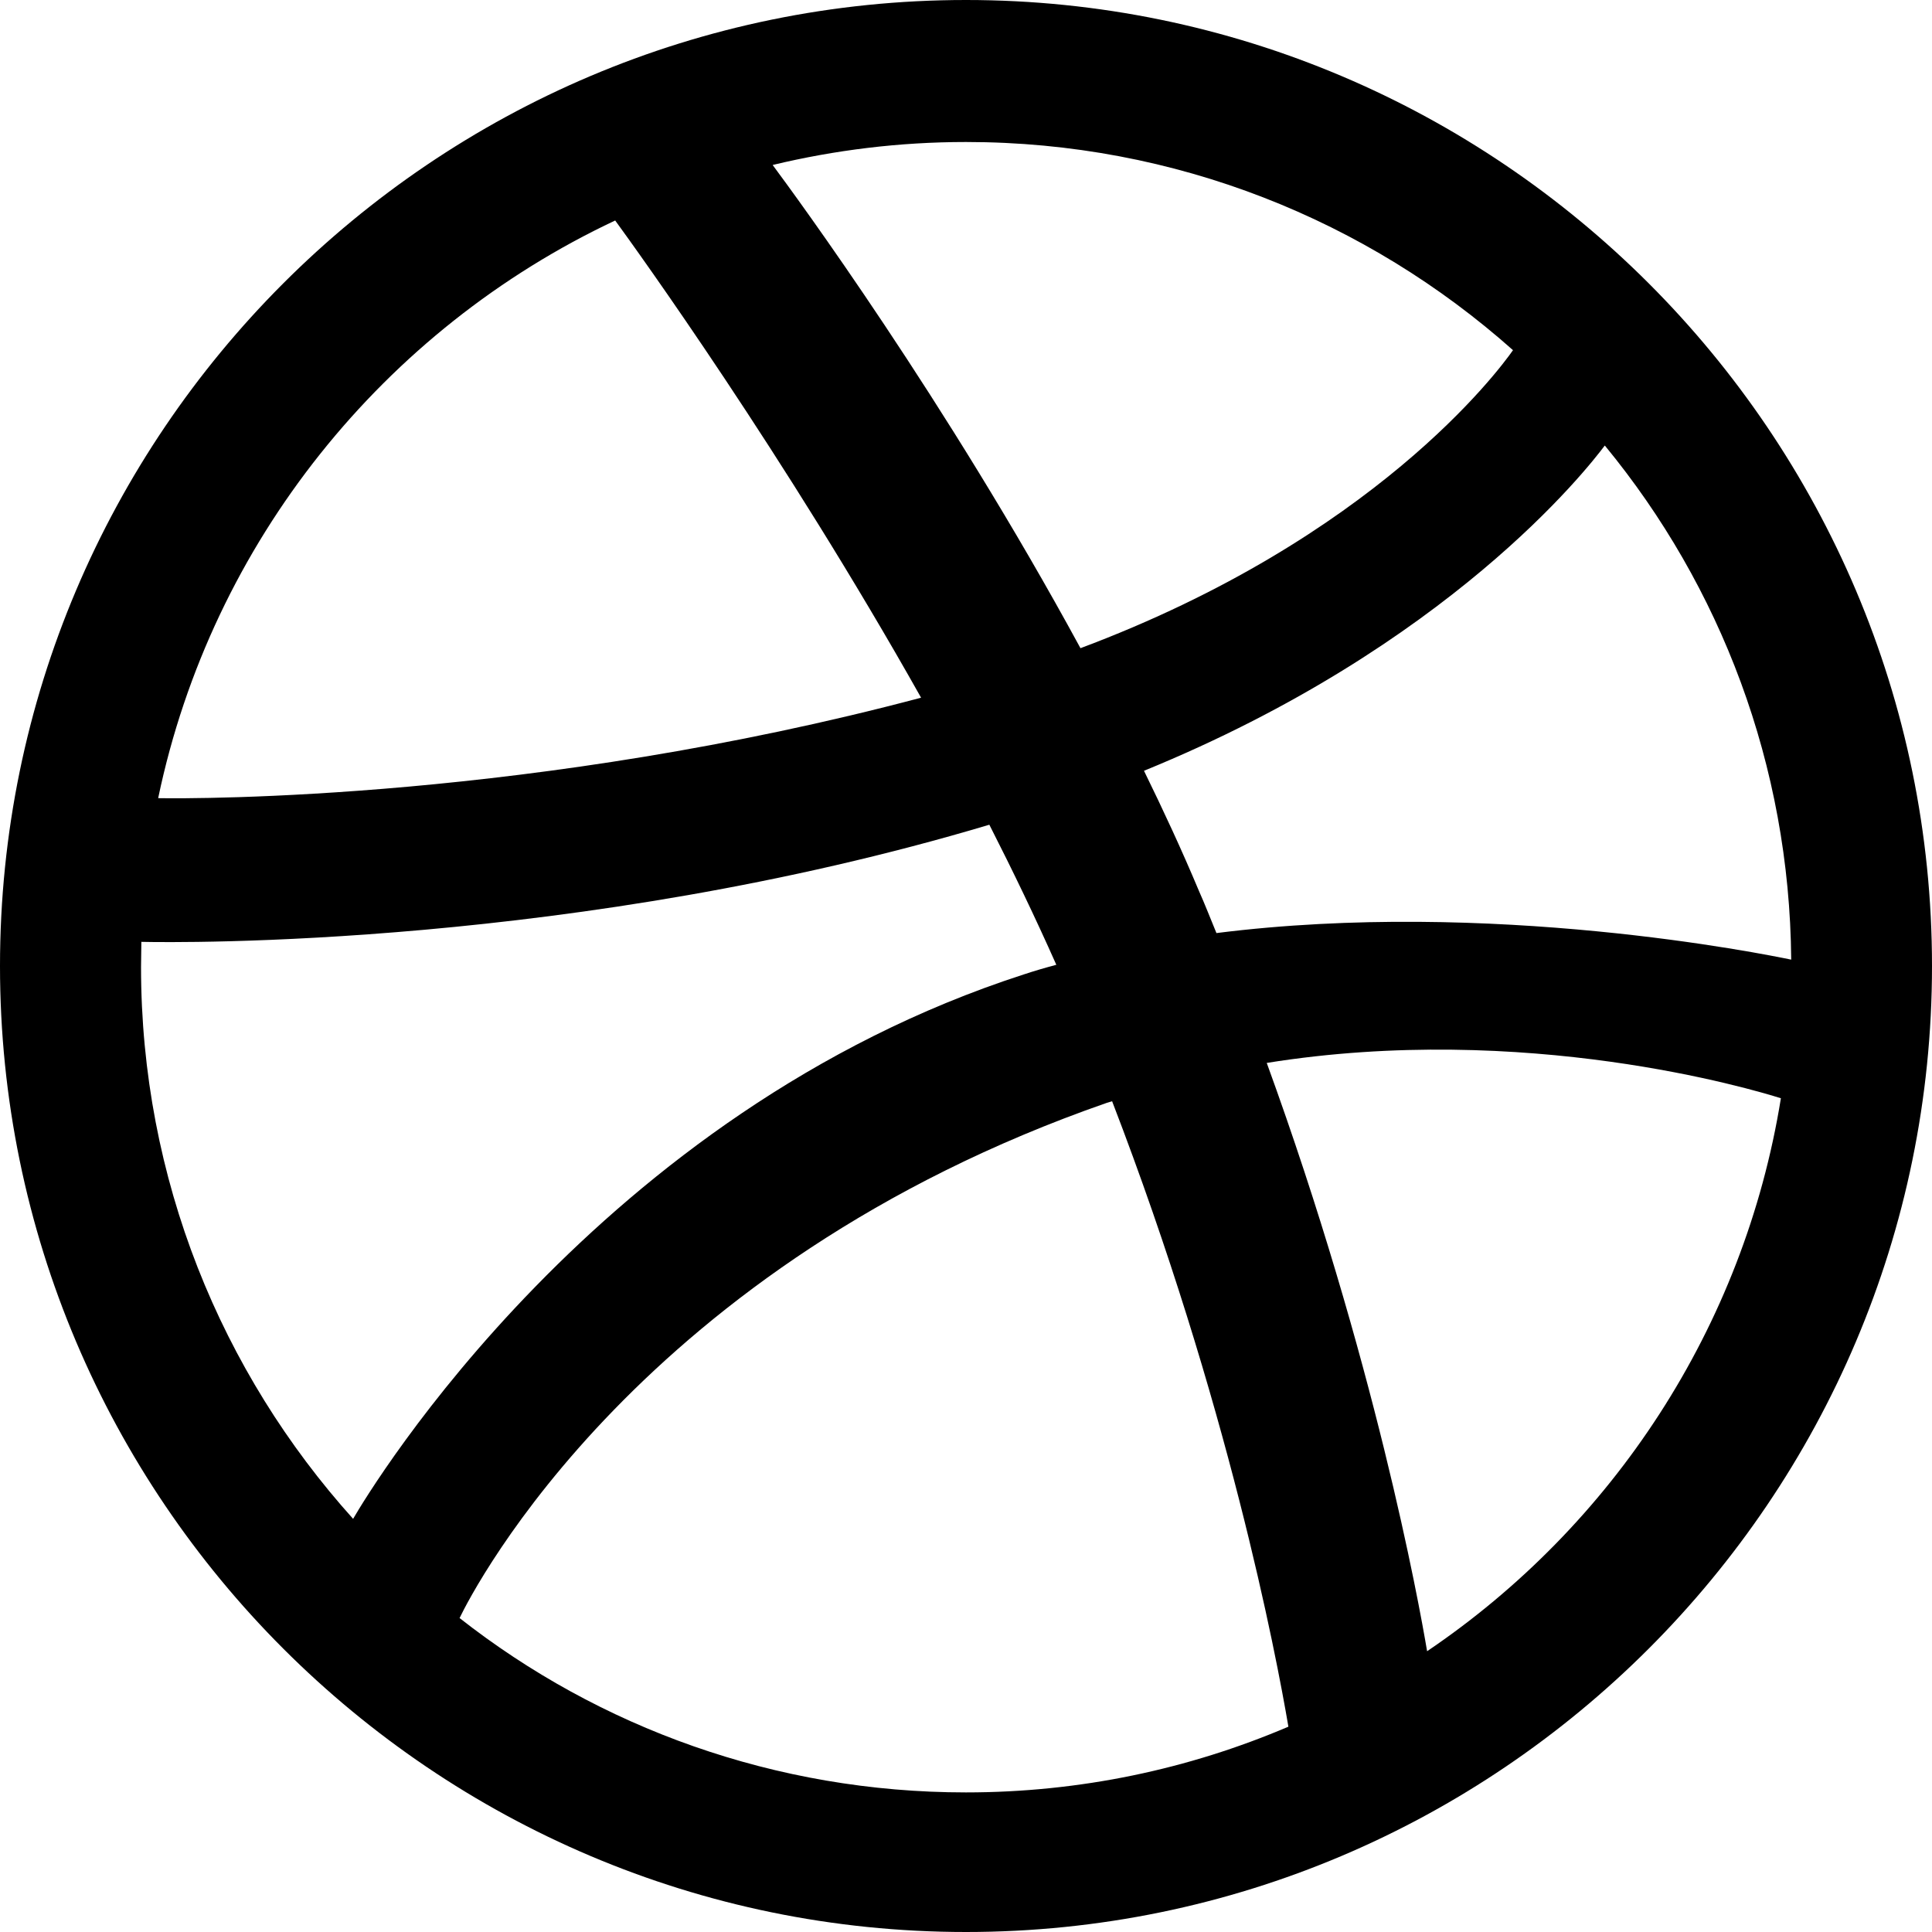
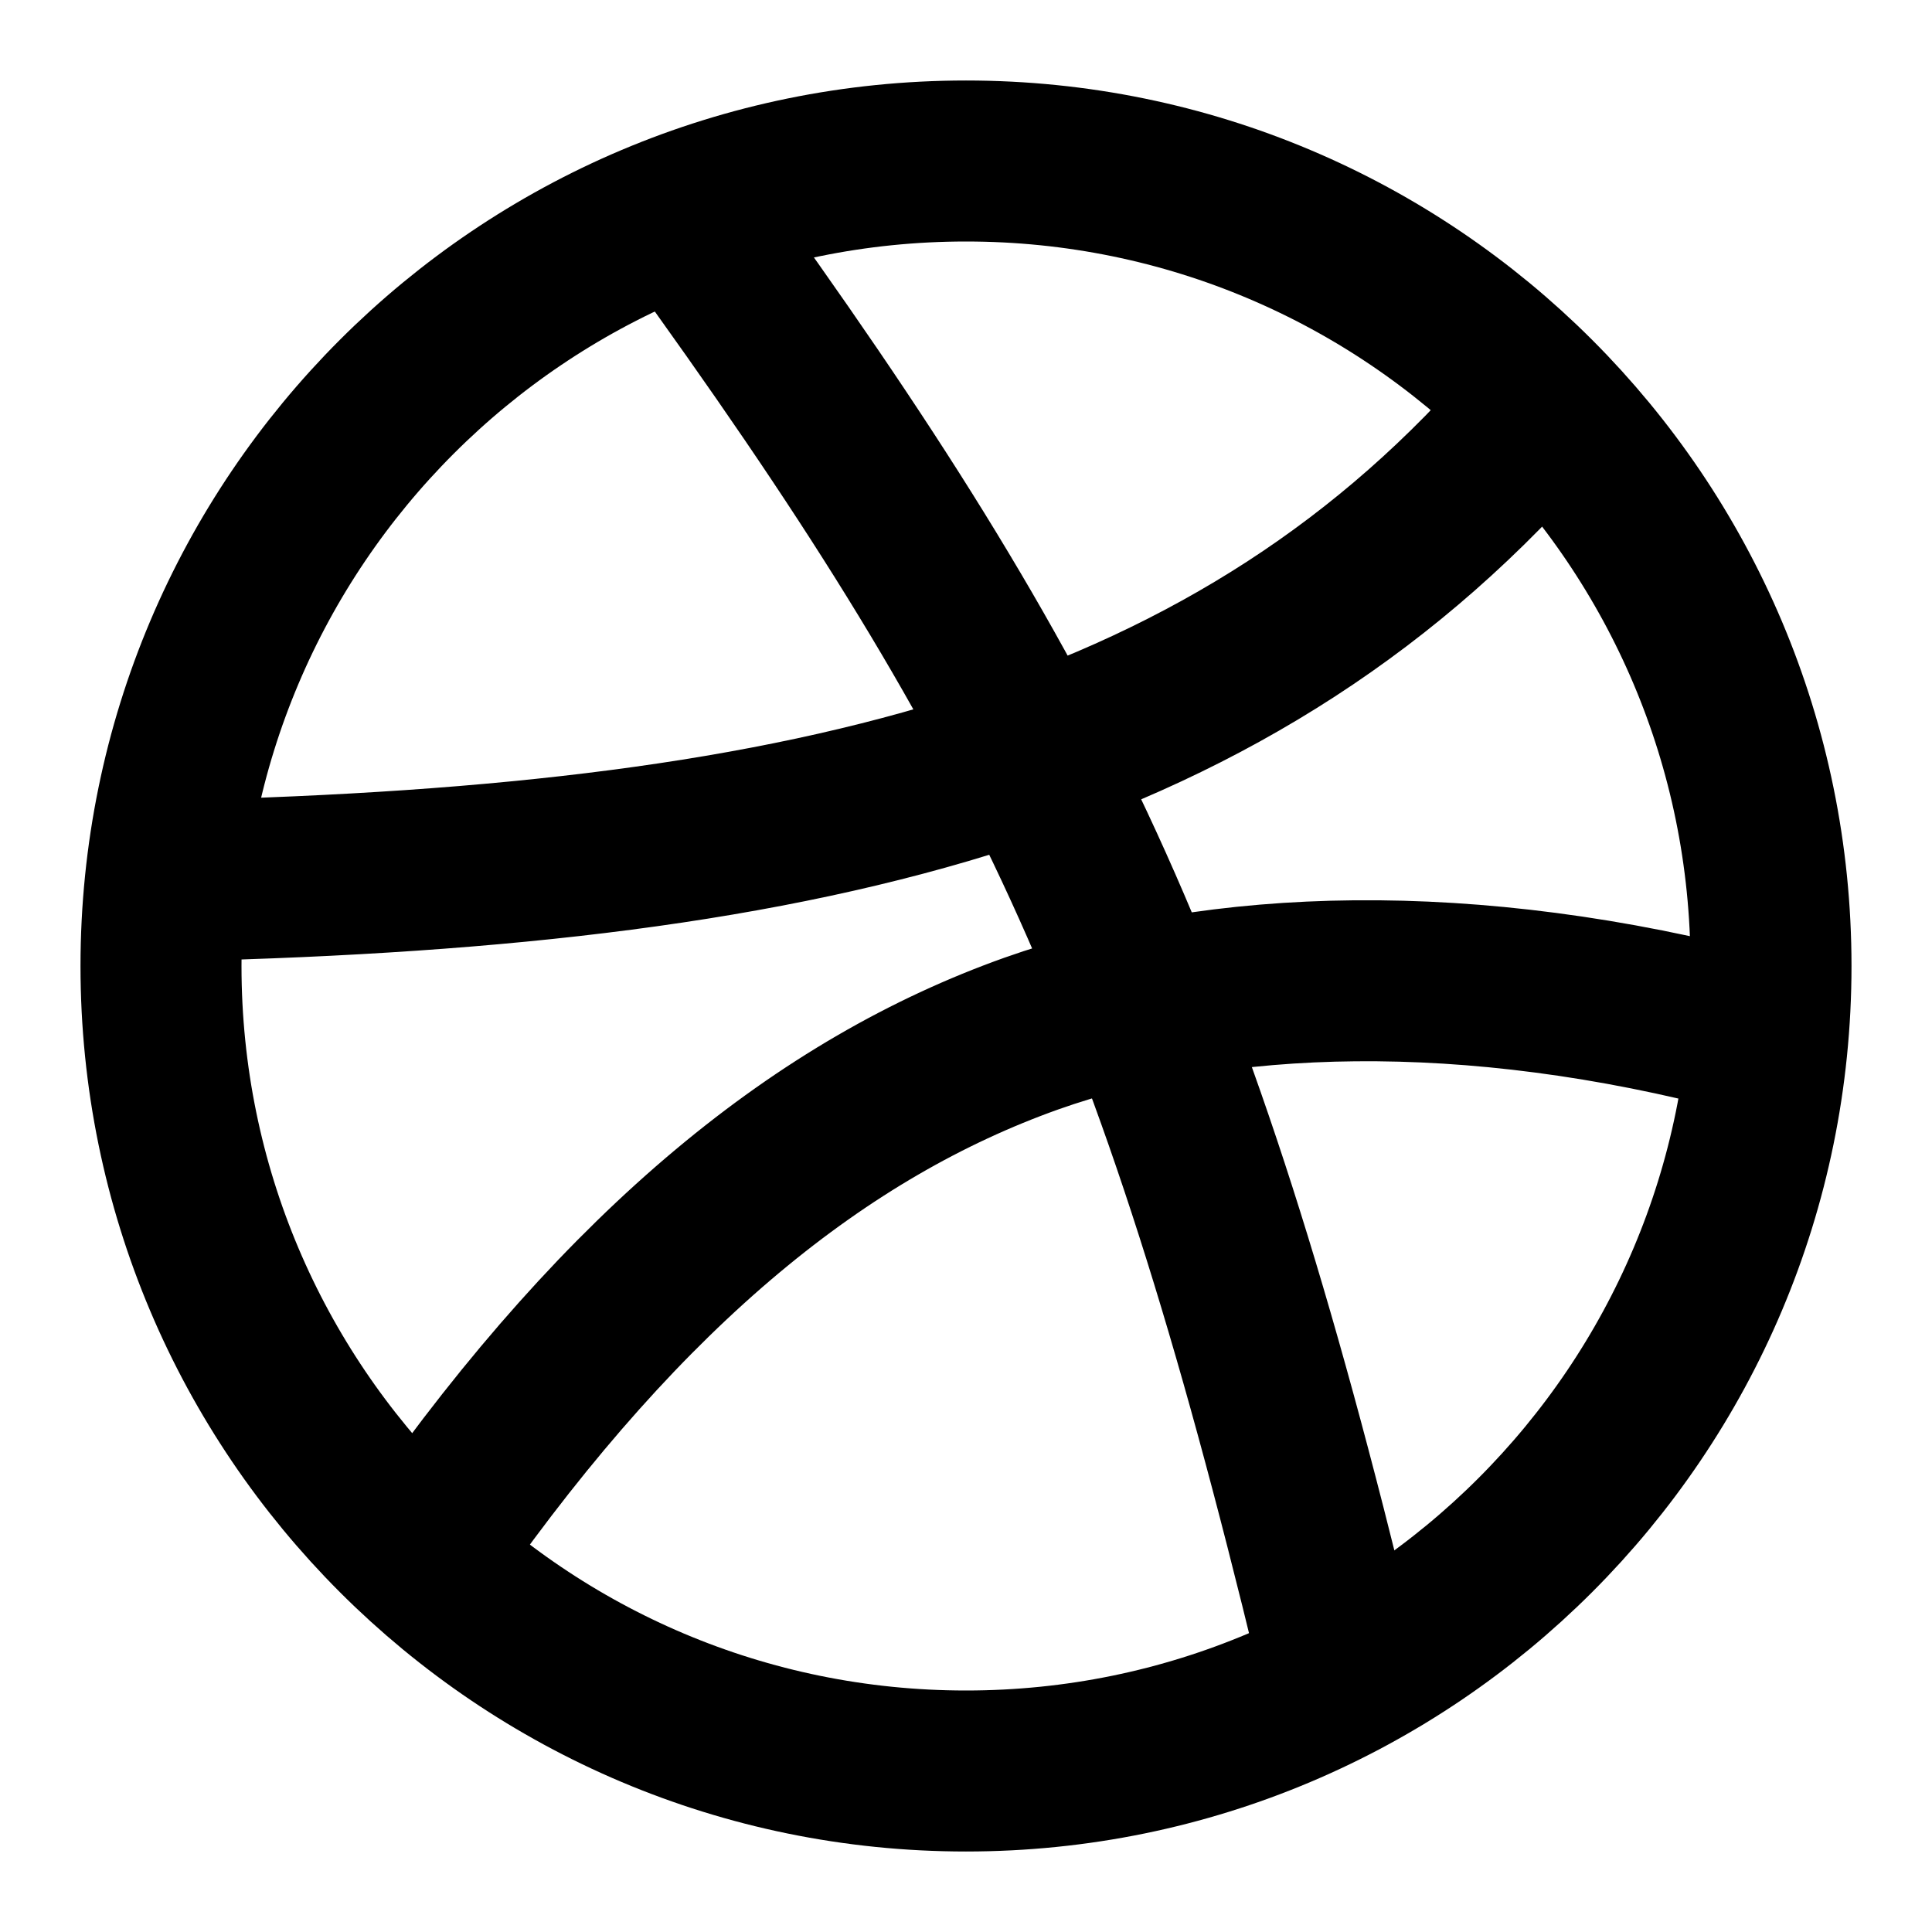
- <svg xmlns="http://www.w3.org/2000/svg" role="img" viewBox="0 0 24 24">
-   <path d="M12 24C5.385 24 0 18.615 0 12S5.385 0 12 0s12 5.385 12 12-5.385 12-12 12zm10.12-10.358c-.35-.11-3.17-.953-6.384-.438 1.34 3.684 1.887 6.684 1.992 7.308 2.3-1.555 3.936-4.02 4.395-6.87zm-6.115 7.808c-.153-.9-.75-4.032-2.19-7.77l-.066.02c-5.79 2.015-7.86 6.025-8.04 6.4 1.73 1.358 3.92 2.166 6.29 2.166 1.42 0 2.77-.29 4-.814zm-11.62-2.58c.232-.4 3.045-5.055 8.332-6.765.135-.045.27-.084.405-.12-.26-.585-.54-1.167-.832-1.74C7.17 11.775 2.206 11.71 1.756 11.7l-.004.312c0 2.633.998 5.037 2.634 6.855zm-2.42-8.955c.46.008 4.683.026 9.477-1.248-1.698-3.018-3.53-5.558-3.8-5.928-2.868 1.35-5.01 3.99-5.676 7.17zM9.6 2.052c.282.38 2.145 2.914 3.822 6 3.645-1.365 5.19-3.44 5.373-3.702-1.81-1.61-4.19-2.586-6.795-2.586-.825 0-1.63.1-2.4.285zm10.335 3.483c-.218.29-1.935 2.493-5.724 4.04.24.49.47.985.68 1.486.08.18.15.36.22.53 3.41-.43 6.8.26 7.14.33-.02-2.42-.88-4.64-2.31-6.38z" />
+ <svg xmlns="http://www.w3.org/2000/svg" width="24" height="24" viewBox="0 0 24 24" fill="none" stroke="currentColor" stroke-width="2" stroke-linecap="round" stroke-linejoin="round" class="feather feather-dribbble">
+   <circle cx="12" cy="12" r="10" />
+   <path d="M8.56 2.75c4.37 6.03 6.02 9.42 8.03 17.72m2.54-15.38c-3.72 4.35-8.94 5.66-16.88 5.85m19.5 1.9c-3.5-.93-6.63-.82-8.94 0-2.58.92-5.01 2.86-7.44 6.32" />
</svg>
